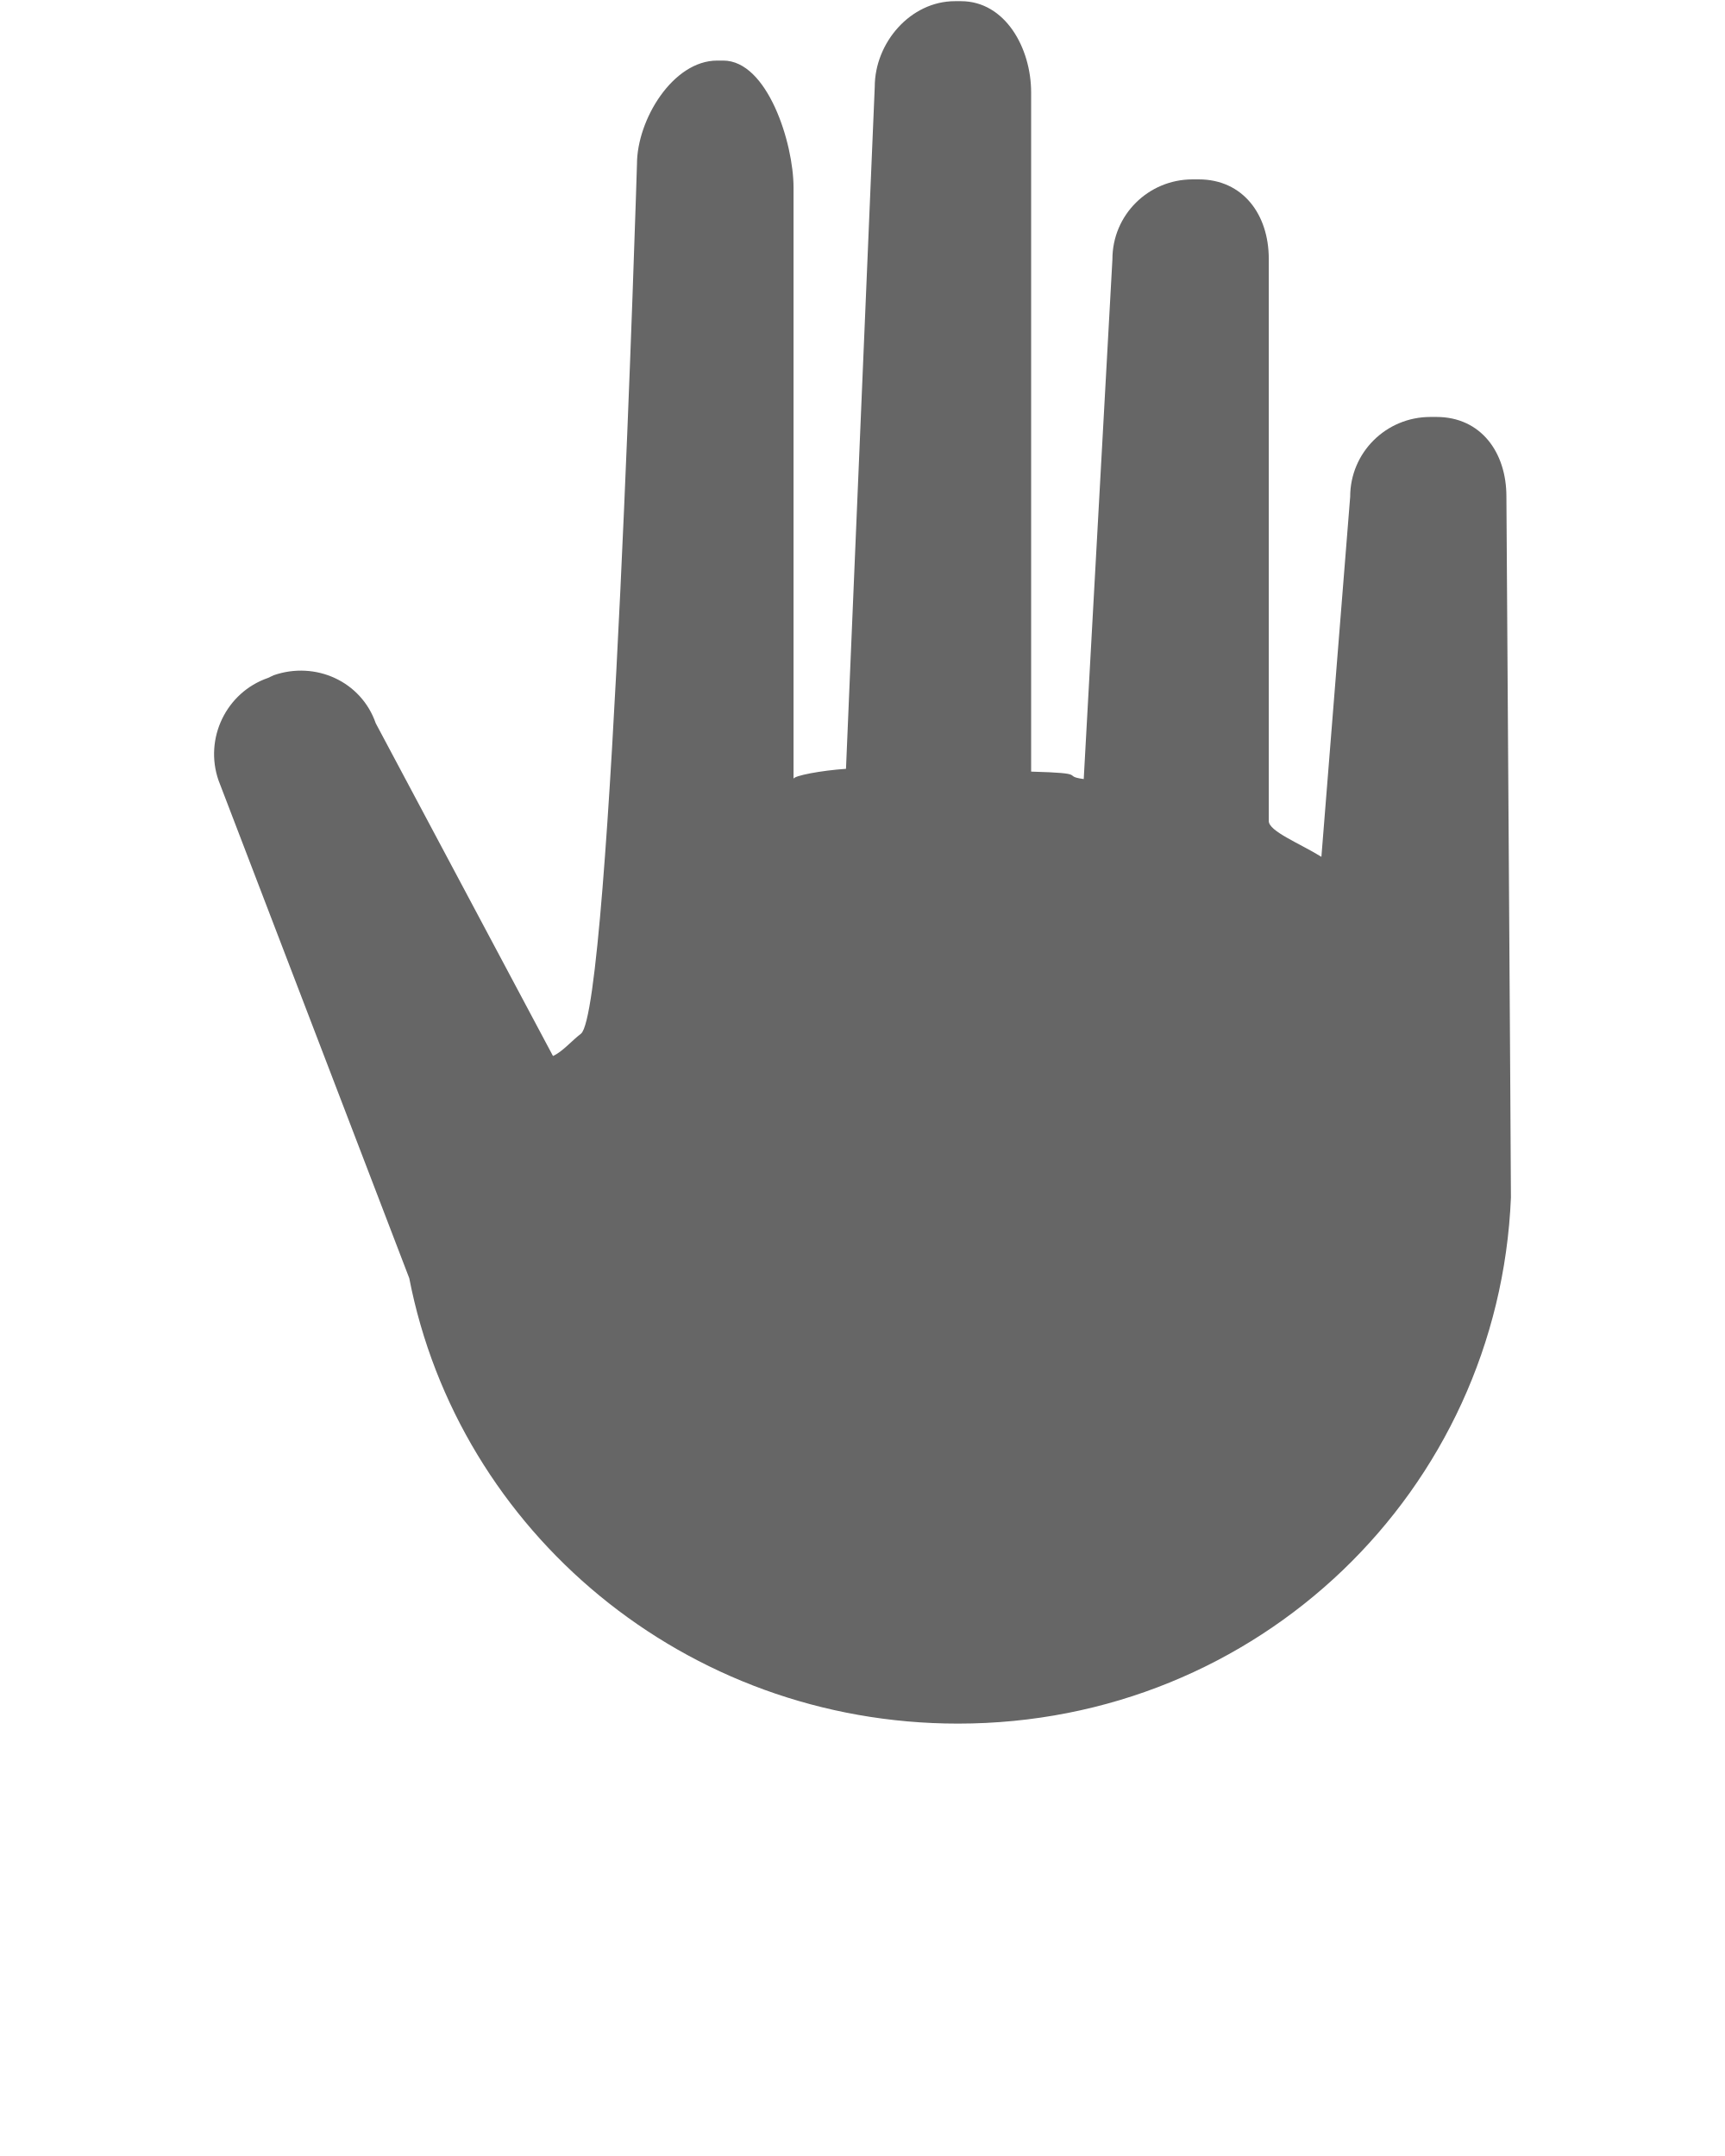
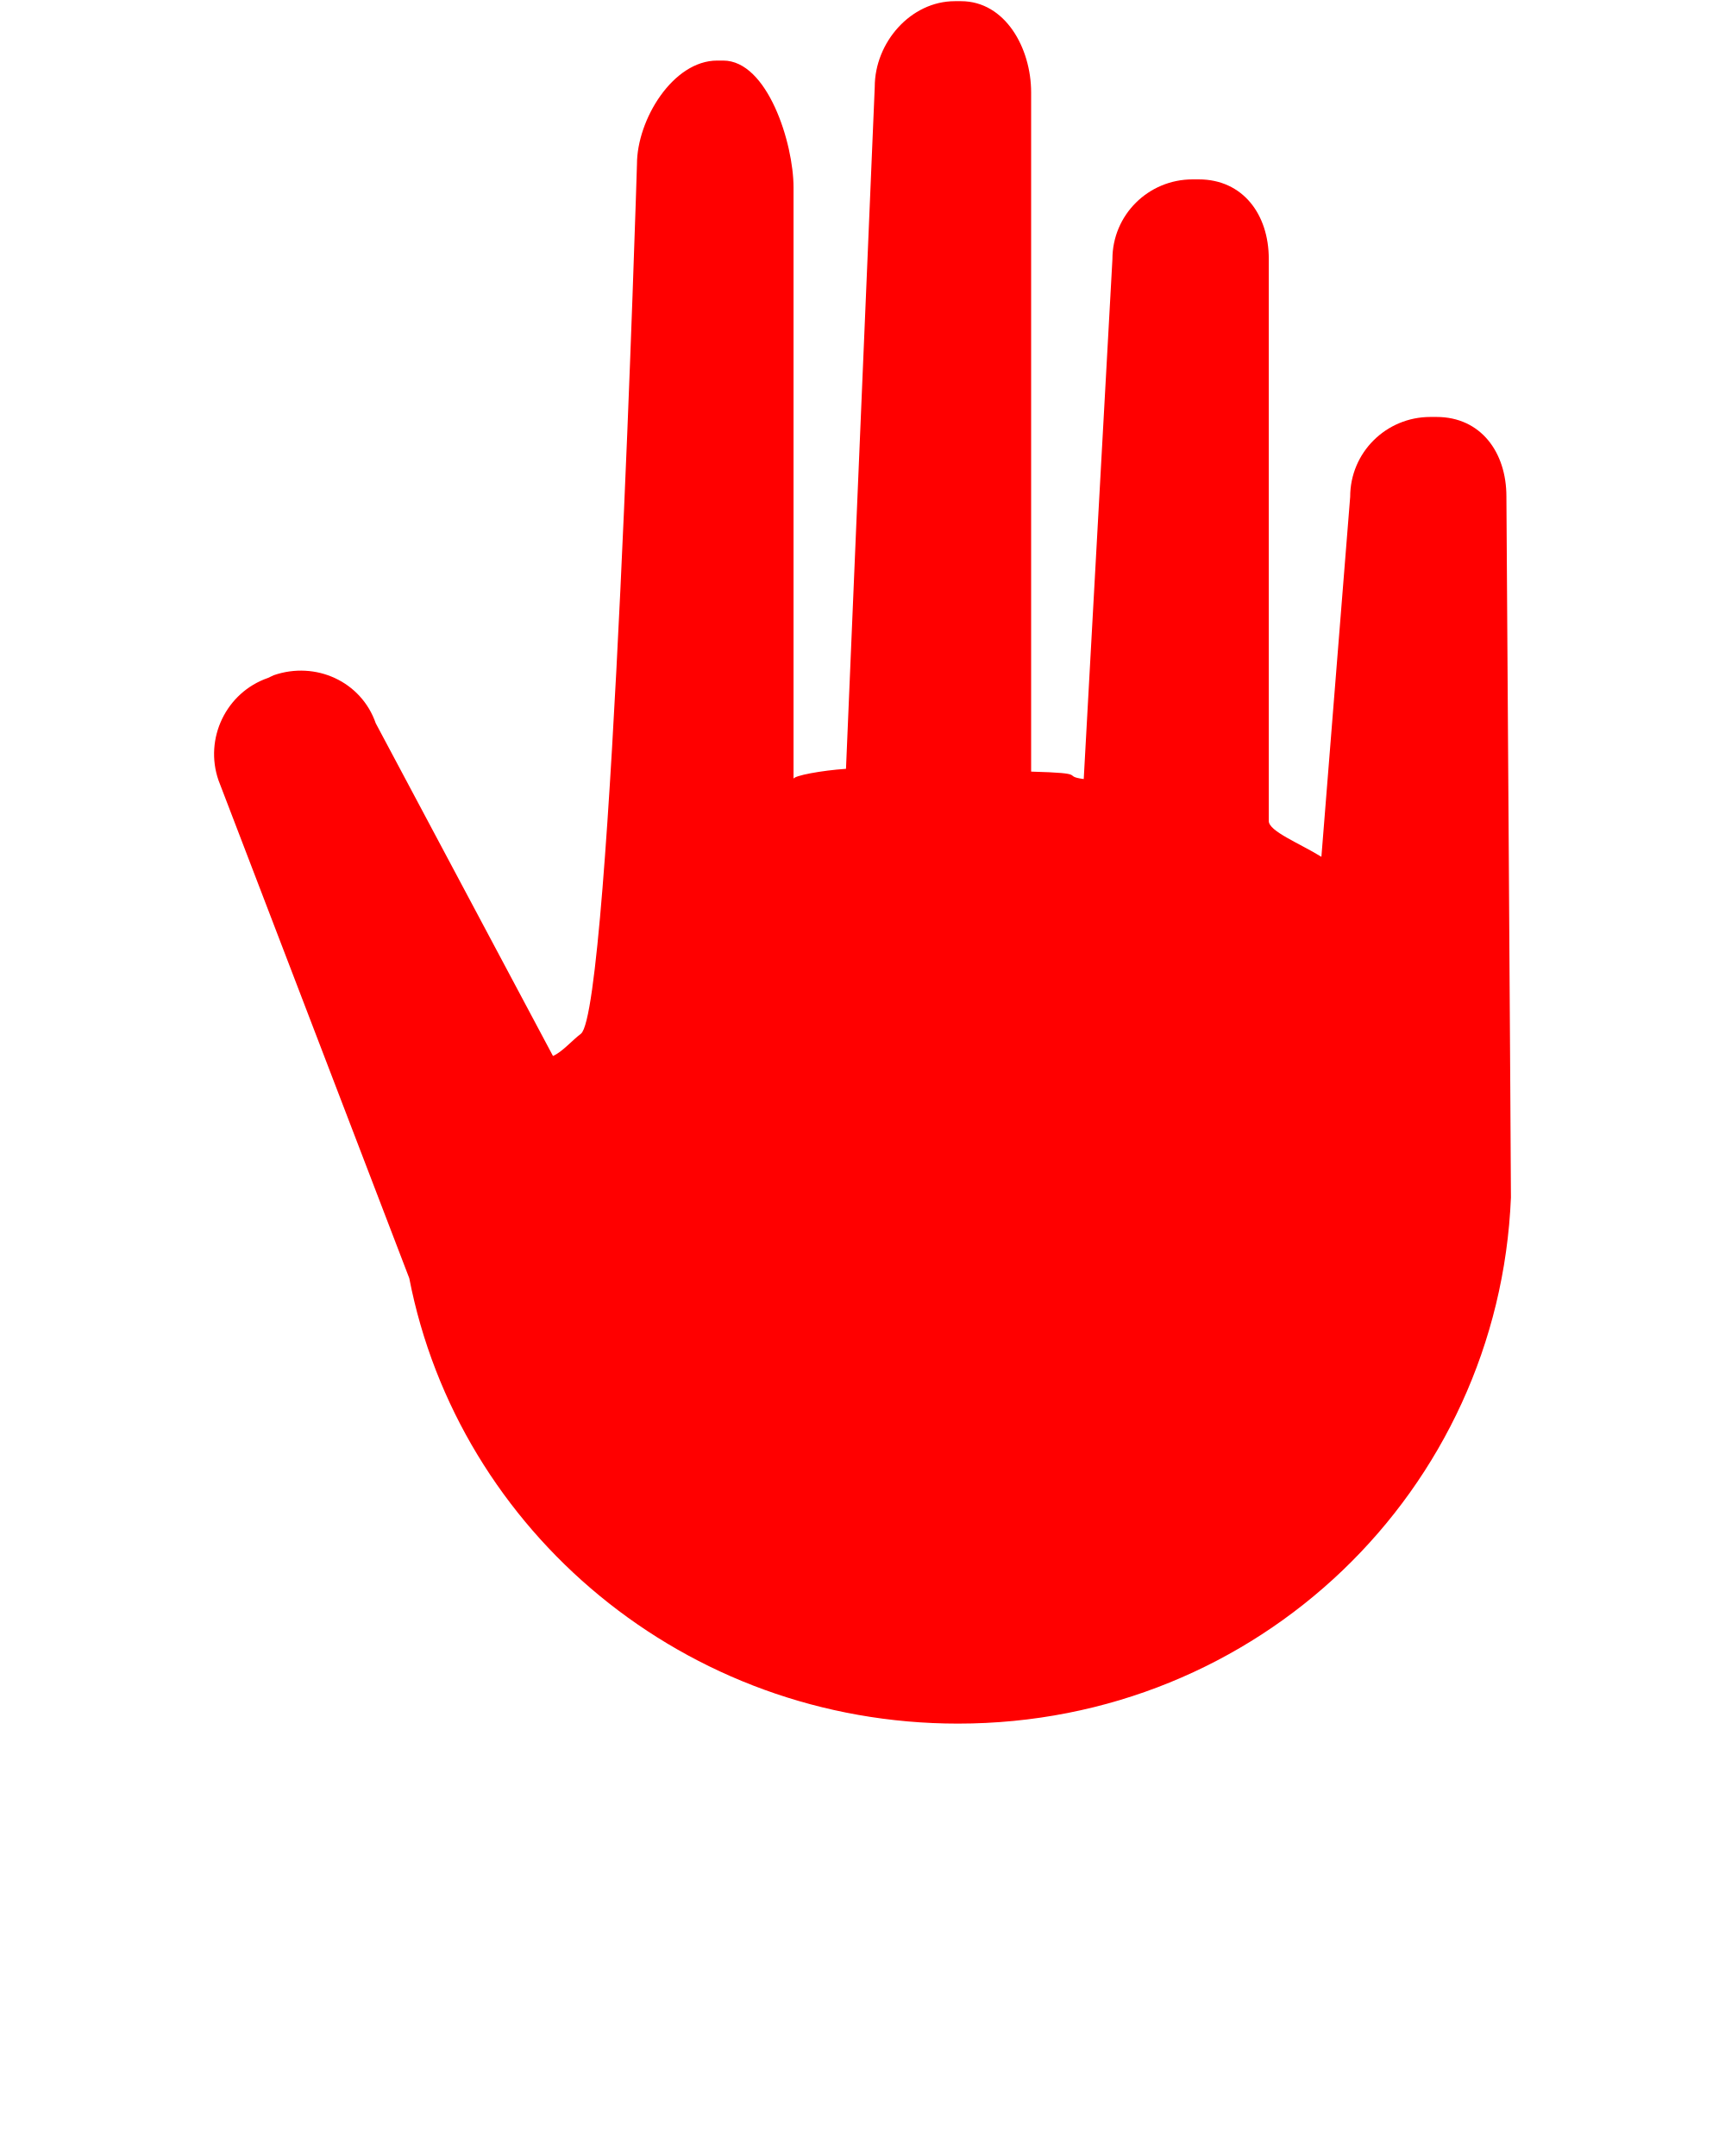
- <svg xmlns="http://www.w3.org/2000/svg" version="1.1" x="0px" y="0px" viewBox="0 0 100 125" enable-background="new 0 0 100 100" fill="rgba(0,0,0,0.6)" xml:space="preserve">
+ <svg xmlns="http://www.w3.org/2000/svg" version="1.1" x="0px" y="0px" viewBox="0 0 100 125" enable-background="new 0 0 100 100" fill="red" xml:space="preserve">
  <path d="M83.273,24.174h-0.352c-2.569,0-4.65,2.062-4.65,4.63l-1.668,20.872c-1.277-0.789-3.051-1.481-3.051-2.076V15.004  c0-2.565-1.497-4.604-4.062-4.604h-0.353c-2.566,0-4.649,2.059-4.649,4.627l-1.663,30.141c-1.346-0.184,0.395-0.338-3.049-0.432  V5.357c0-2.57-1.502-5.289-4.067-5.289h-0.351c-2.57,0-4.648,2.402-4.648,4.968l-1.667,39.539c-1.411,0.094-3.041,0.397-3.041,0.582  V10.868c0-2.566-1.509-7.356-4.077-7.356h-0.35c-2.567,0-4.649,3.433-4.649,6.002c0,0-1.485,49.061-3.249,50.419  c-0.532,0.405-1.074,1.048-1.62,1.291L21.782,41.933c-0.841-2.429-3.493-3.624-5.916-2.784l-0.334,0.157  c-2.423,0.84-3.705,3.513-2.864,5.938l11.058,28.865c2.859,14.704,16.009,25.822,31.807,25.822c17.437,0,31.35-13.532,32.057-30.497  c0.01-0.105-0.262-40.649-0.262-40.649C87.328,26.217,85.841,24.174,83.273,24.174z" />
</svg>
